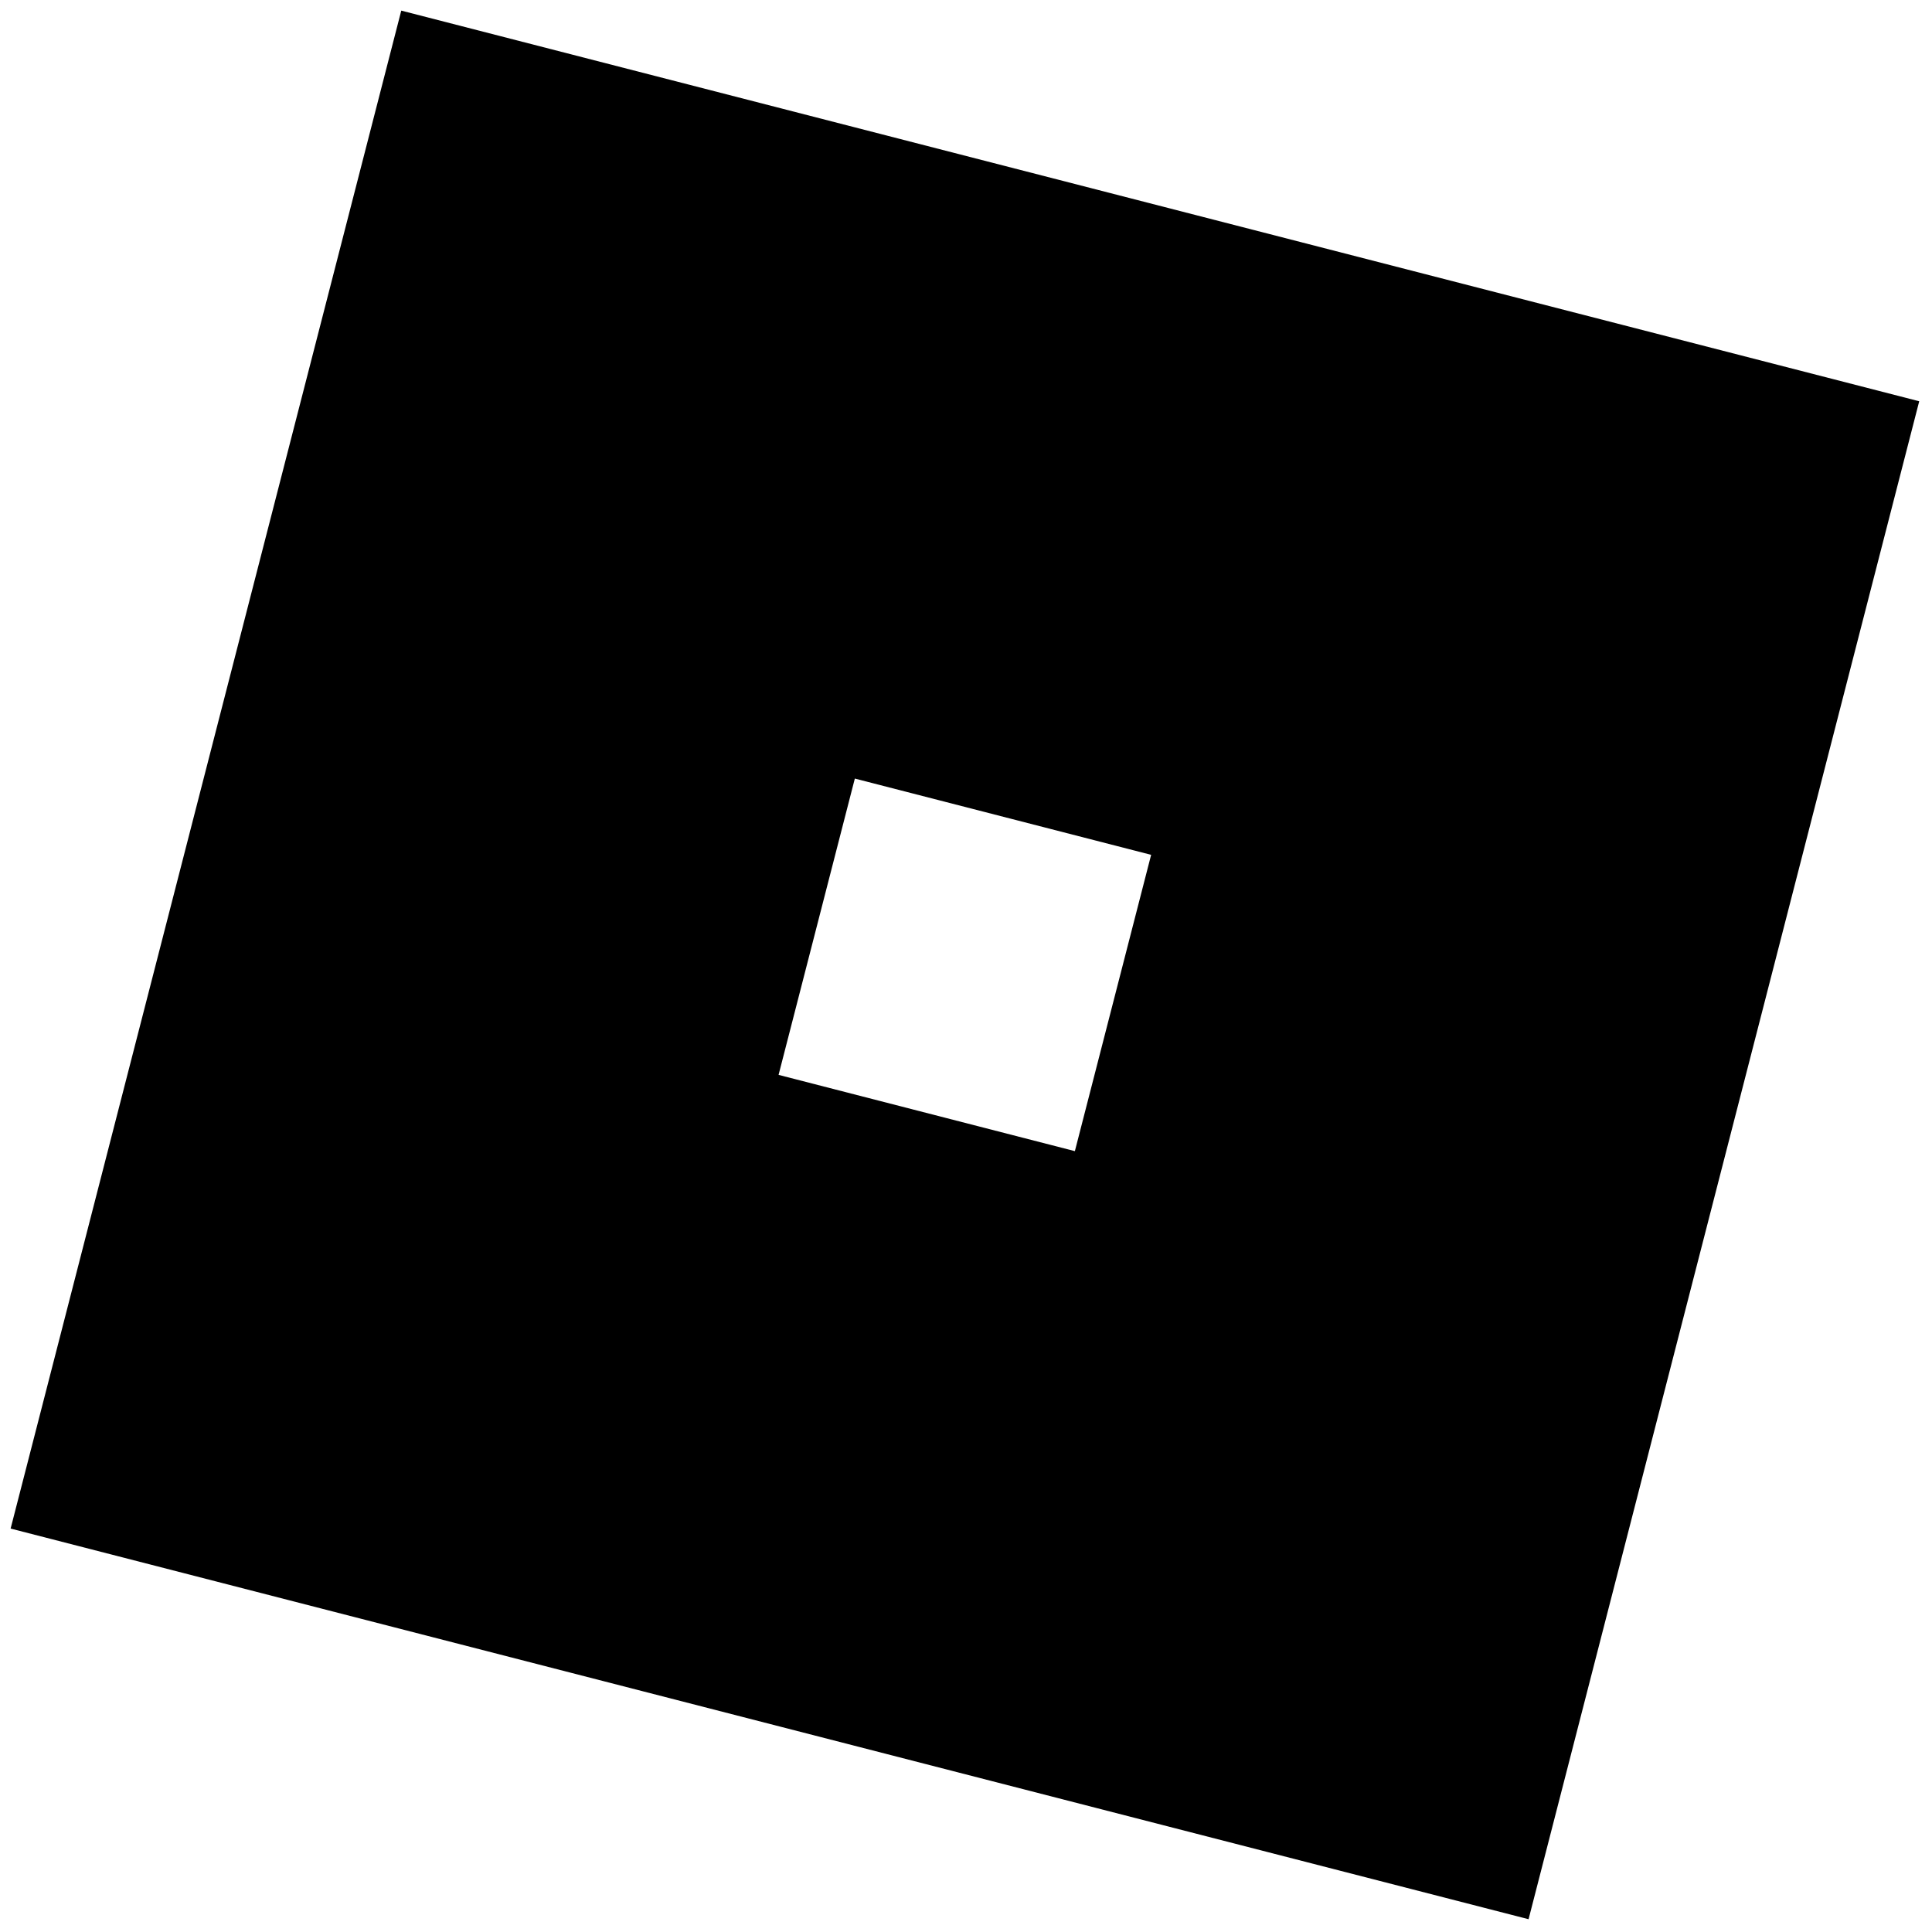
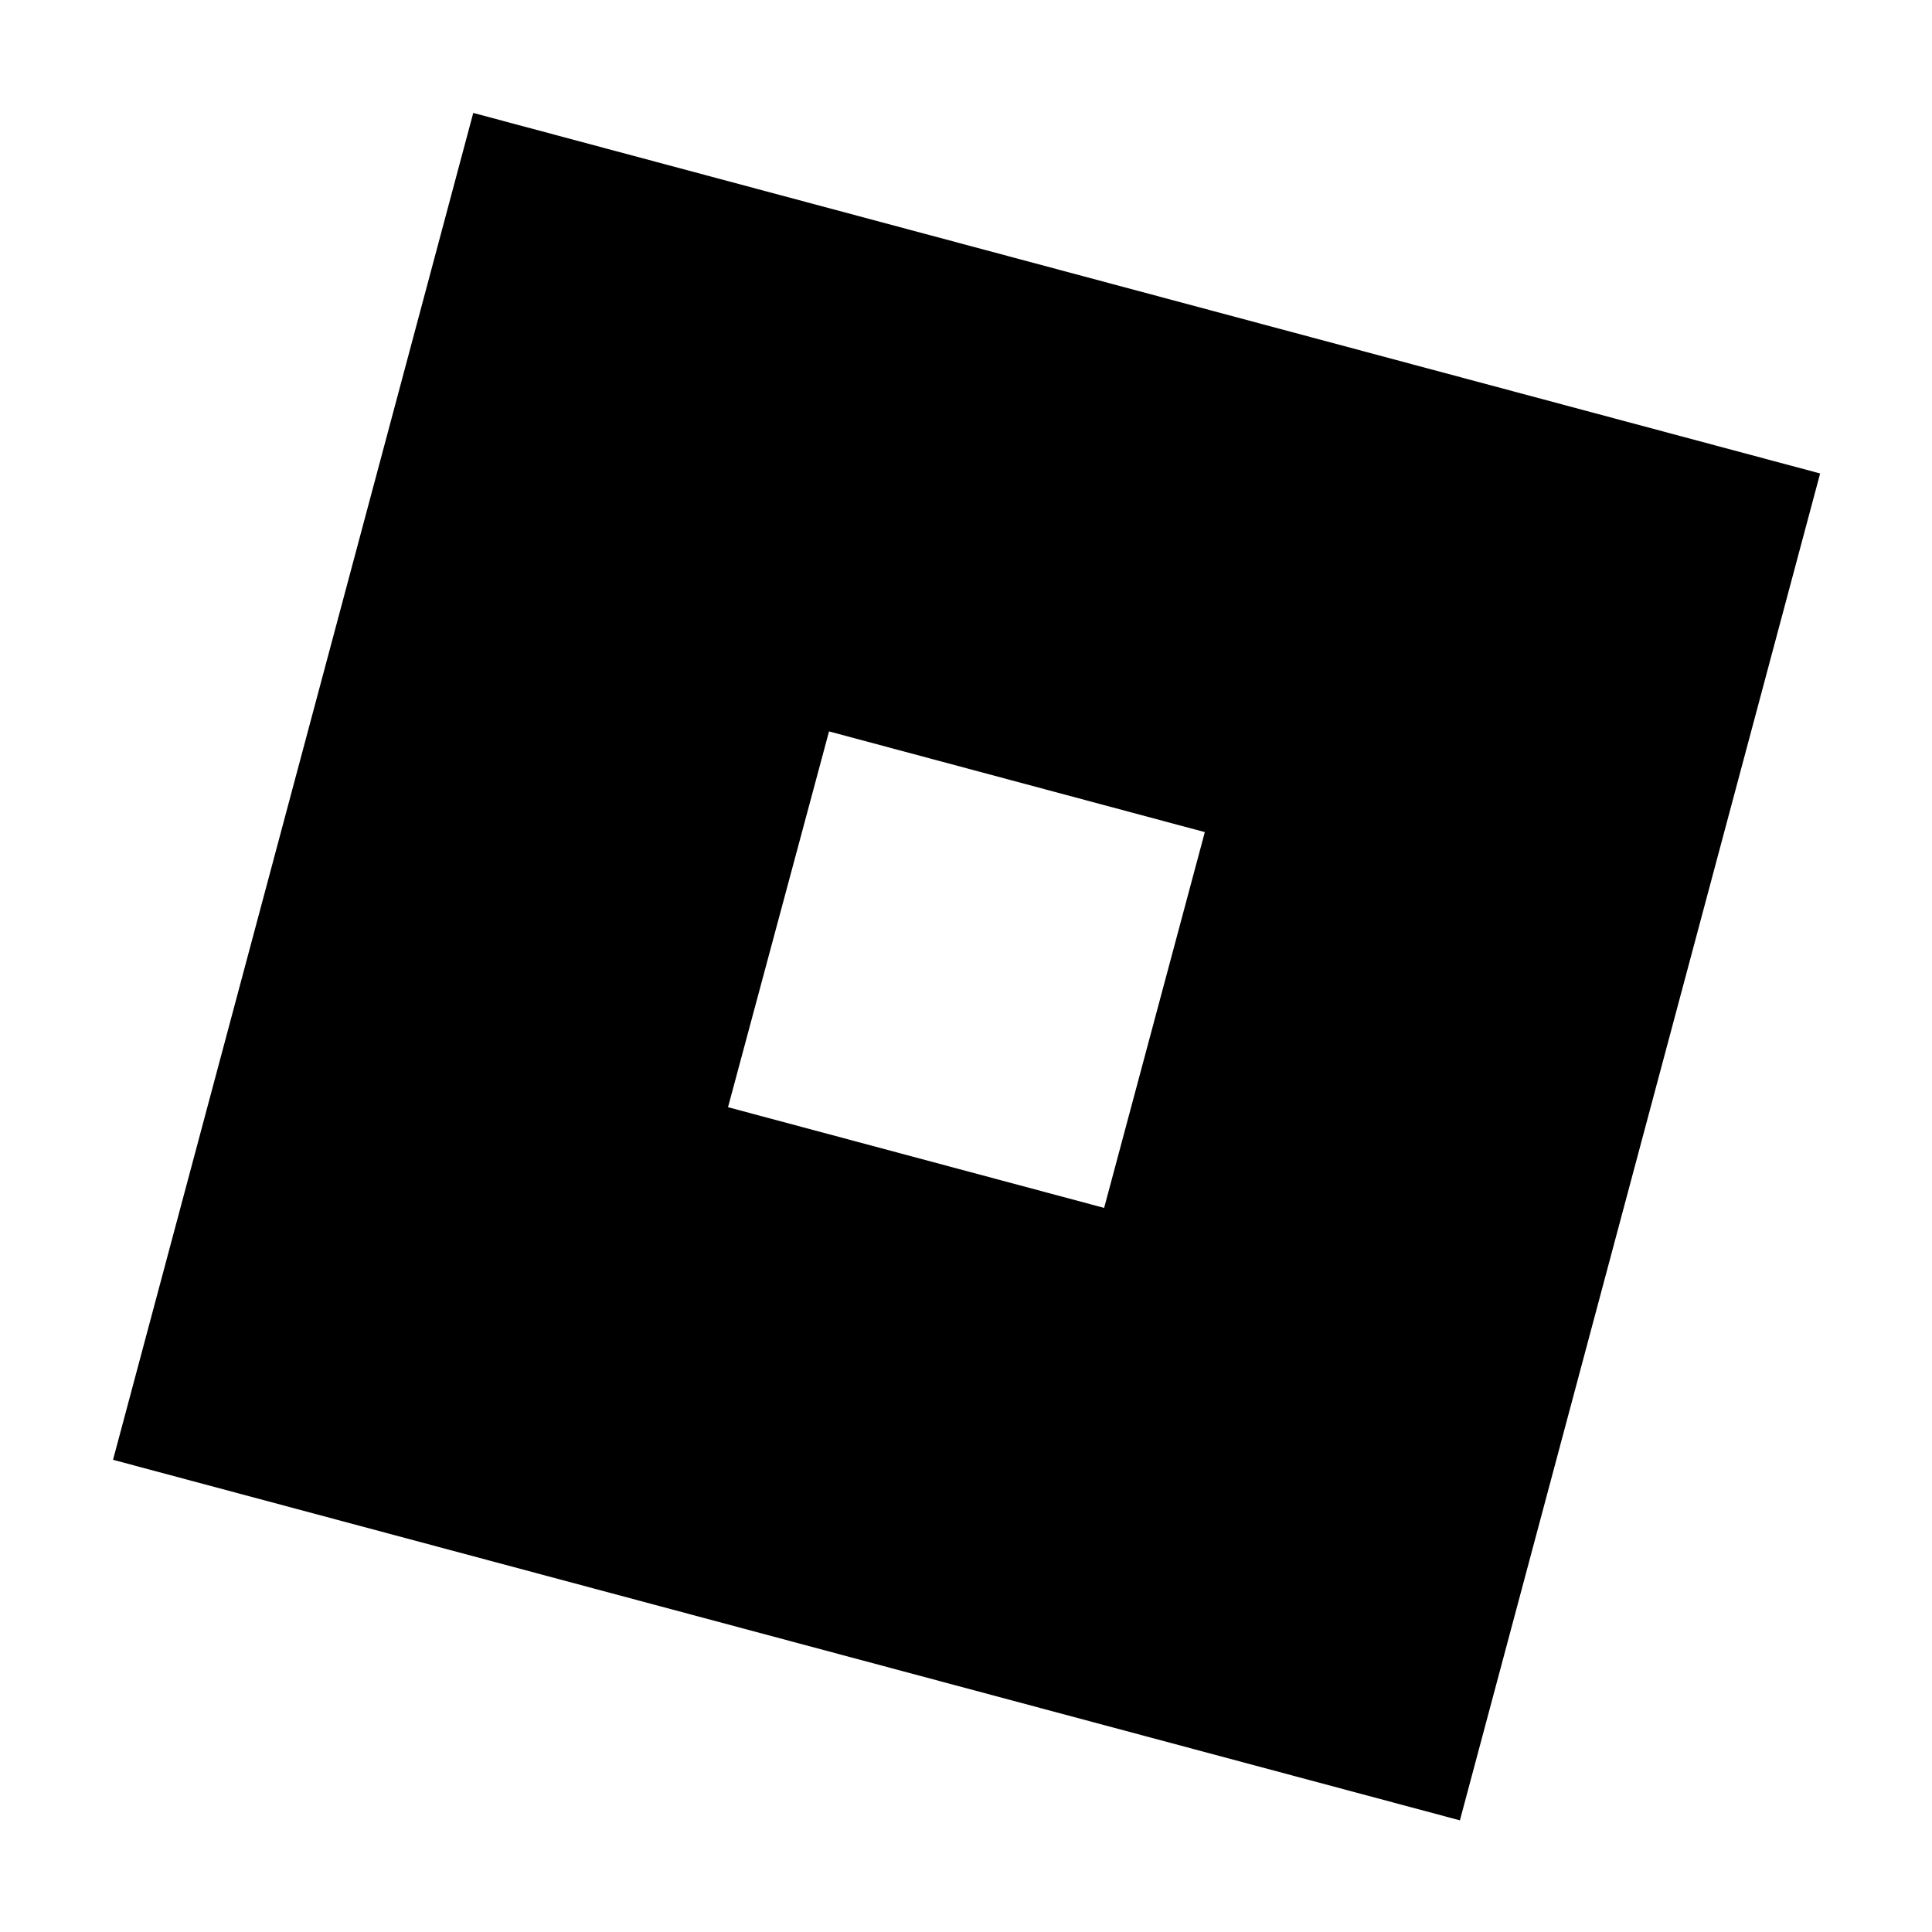
- <svg xmlns="http://www.w3.org/2000/svg" version="1.1" width="256" height="256" viewBox="0 0 256 256" xml:space="preserve">
+ <svg xmlns="http://www.w3.org/2000/svg" version="1.1" width="267" height="267" viewBox="0 0 267 267" xml:space="preserve">
  <defs>
</defs>
-   <g style="stroke: none; stroke-width: 0; stroke-dasharray: none; stroke-linecap: butt; stroke-linejoin: miter; stroke-miterlimit: 10; fill: none; fill-rule: nonzero; opacity: 1;" transform="translate(1.406593 1.406593) scale(2.81 2.81)">
-     <path d="M 18.421 0 L 0 71.579 L 71.579 90 L 90 18.421 L 18.421 0 z M 50.185 53.781 l -13.972 -3.596 l 3.596 -13.972 l 13.972 3.596 L 50.185 53.781 z" style="stroke: none; stroke-width: 1; stroke-dasharray: none; stroke-linecap: butt; stroke-linejoin: miter; stroke-miterlimit: 10; fill: rgb(0,0,0); fill-rule: nonzero; opacity: 1;" transform=" matrix(1 0 0 1 0 0) " stroke-linecap="round" />
+   <g transform="matrix(1 0 0 1 -185.5 248.05)" id="backgroundrect">
+     <rect style="stroke: none; stroke-width: 1; stroke-dasharray: none; stroke-linecap: butt; stroke-dashoffset: 0; stroke-linejoin: miter; stroke-miterlimit: 4; fill: none; fill-rule: nonzero; opacity: 1;" x="-50" y="-50" rx="0" ry="0" width="100" height="100" />
+   </g>
+   <g transform="matrix(1 0 0 1 36.76 413.28)" id="svg_2">
+     <polyline style="stroke: rgb(0,0,0); stroke-width: 0; stroke-dasharray: none; stroke-linecap: butt; stroke-dashoffset: 0; stroke-linejoin: miter; stroke-miterlimit: 4; fill: none; fill-rule: nonzero; opacity: 1;" points="-8.7,-12.59 -13.52,-20.74 -12.41,-21.11 -11.67,-21.48 -10.56,-21.48 -8.7,-21.48 -7.22,-21.48 -5.74,-21.48 -5,-21.11 -3.52,-20.74 -2.78,-20.74 -2.04,-20.37 -2.04,-20.37 -0.93,-19.26 0.19,-18.52 0.93,-17.78 1.67,-16.67 2.41,-15.56 3.15,-14.81 3.52,-13.7 3.89,-12.59 8.7,4.81 9.44,7.78 10.93,14.07 11.67,16.67 12.04,17.78 12.41,18.89 13.15,20.37 13.15,21.11 13.52,21.11 13.52,21.48 " />
+   </g>
+   <g transform="matrix(4.39 0 0 4.39 133.58 133.61)">
+     <path style="stroke: none; stroke-width: 1; stroke-dasharray: none; stroke-linecap: butt; stroke-dashoffset: 0; stroke-linejoin: miter; stroke-miterlimit: 4; fill: rgb(0,0,0); fill-rule: nonzero; opacity: 1;" transform=" translate(-73.13, -26.88)" d="M 57.6 0 L 46.26 42.4 l 42.4 11.35 L 100 11.35 Z m 11.2 19.47 l 11.83 3.17 l -3.17 11.83 l -11.84 -3.17 z" stroke-linecap="round" />
  </g>
</svg>
